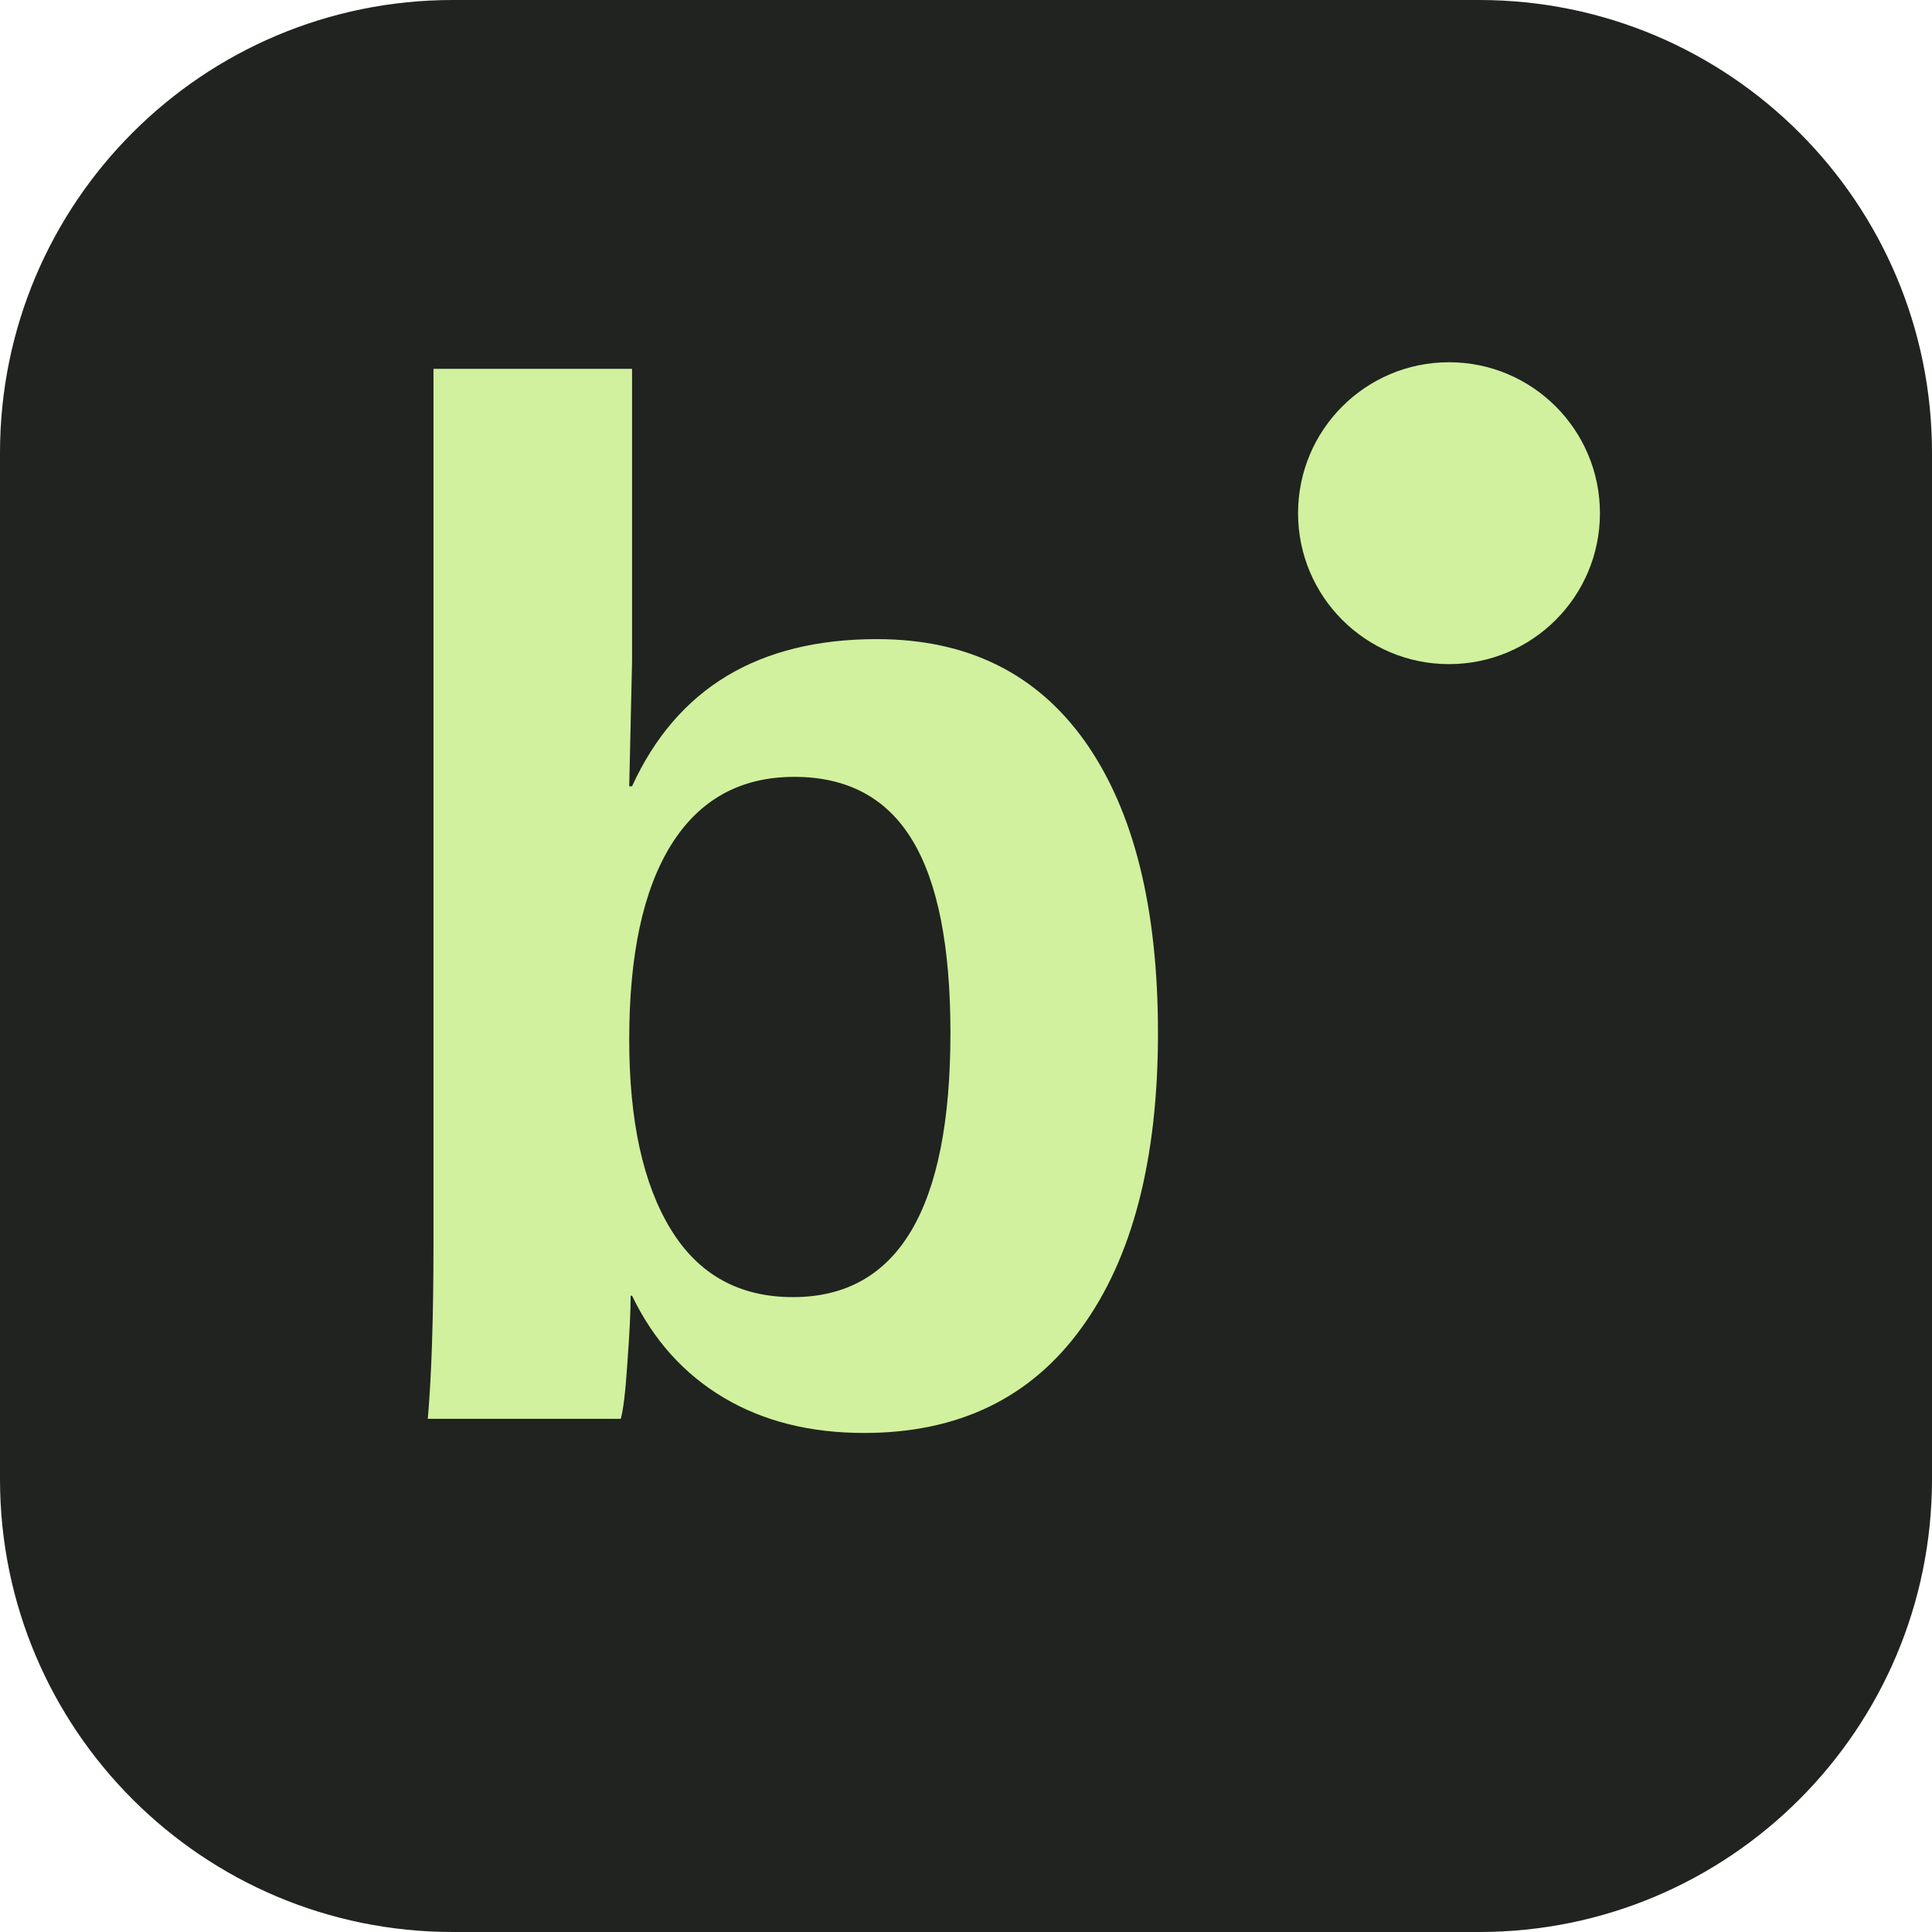
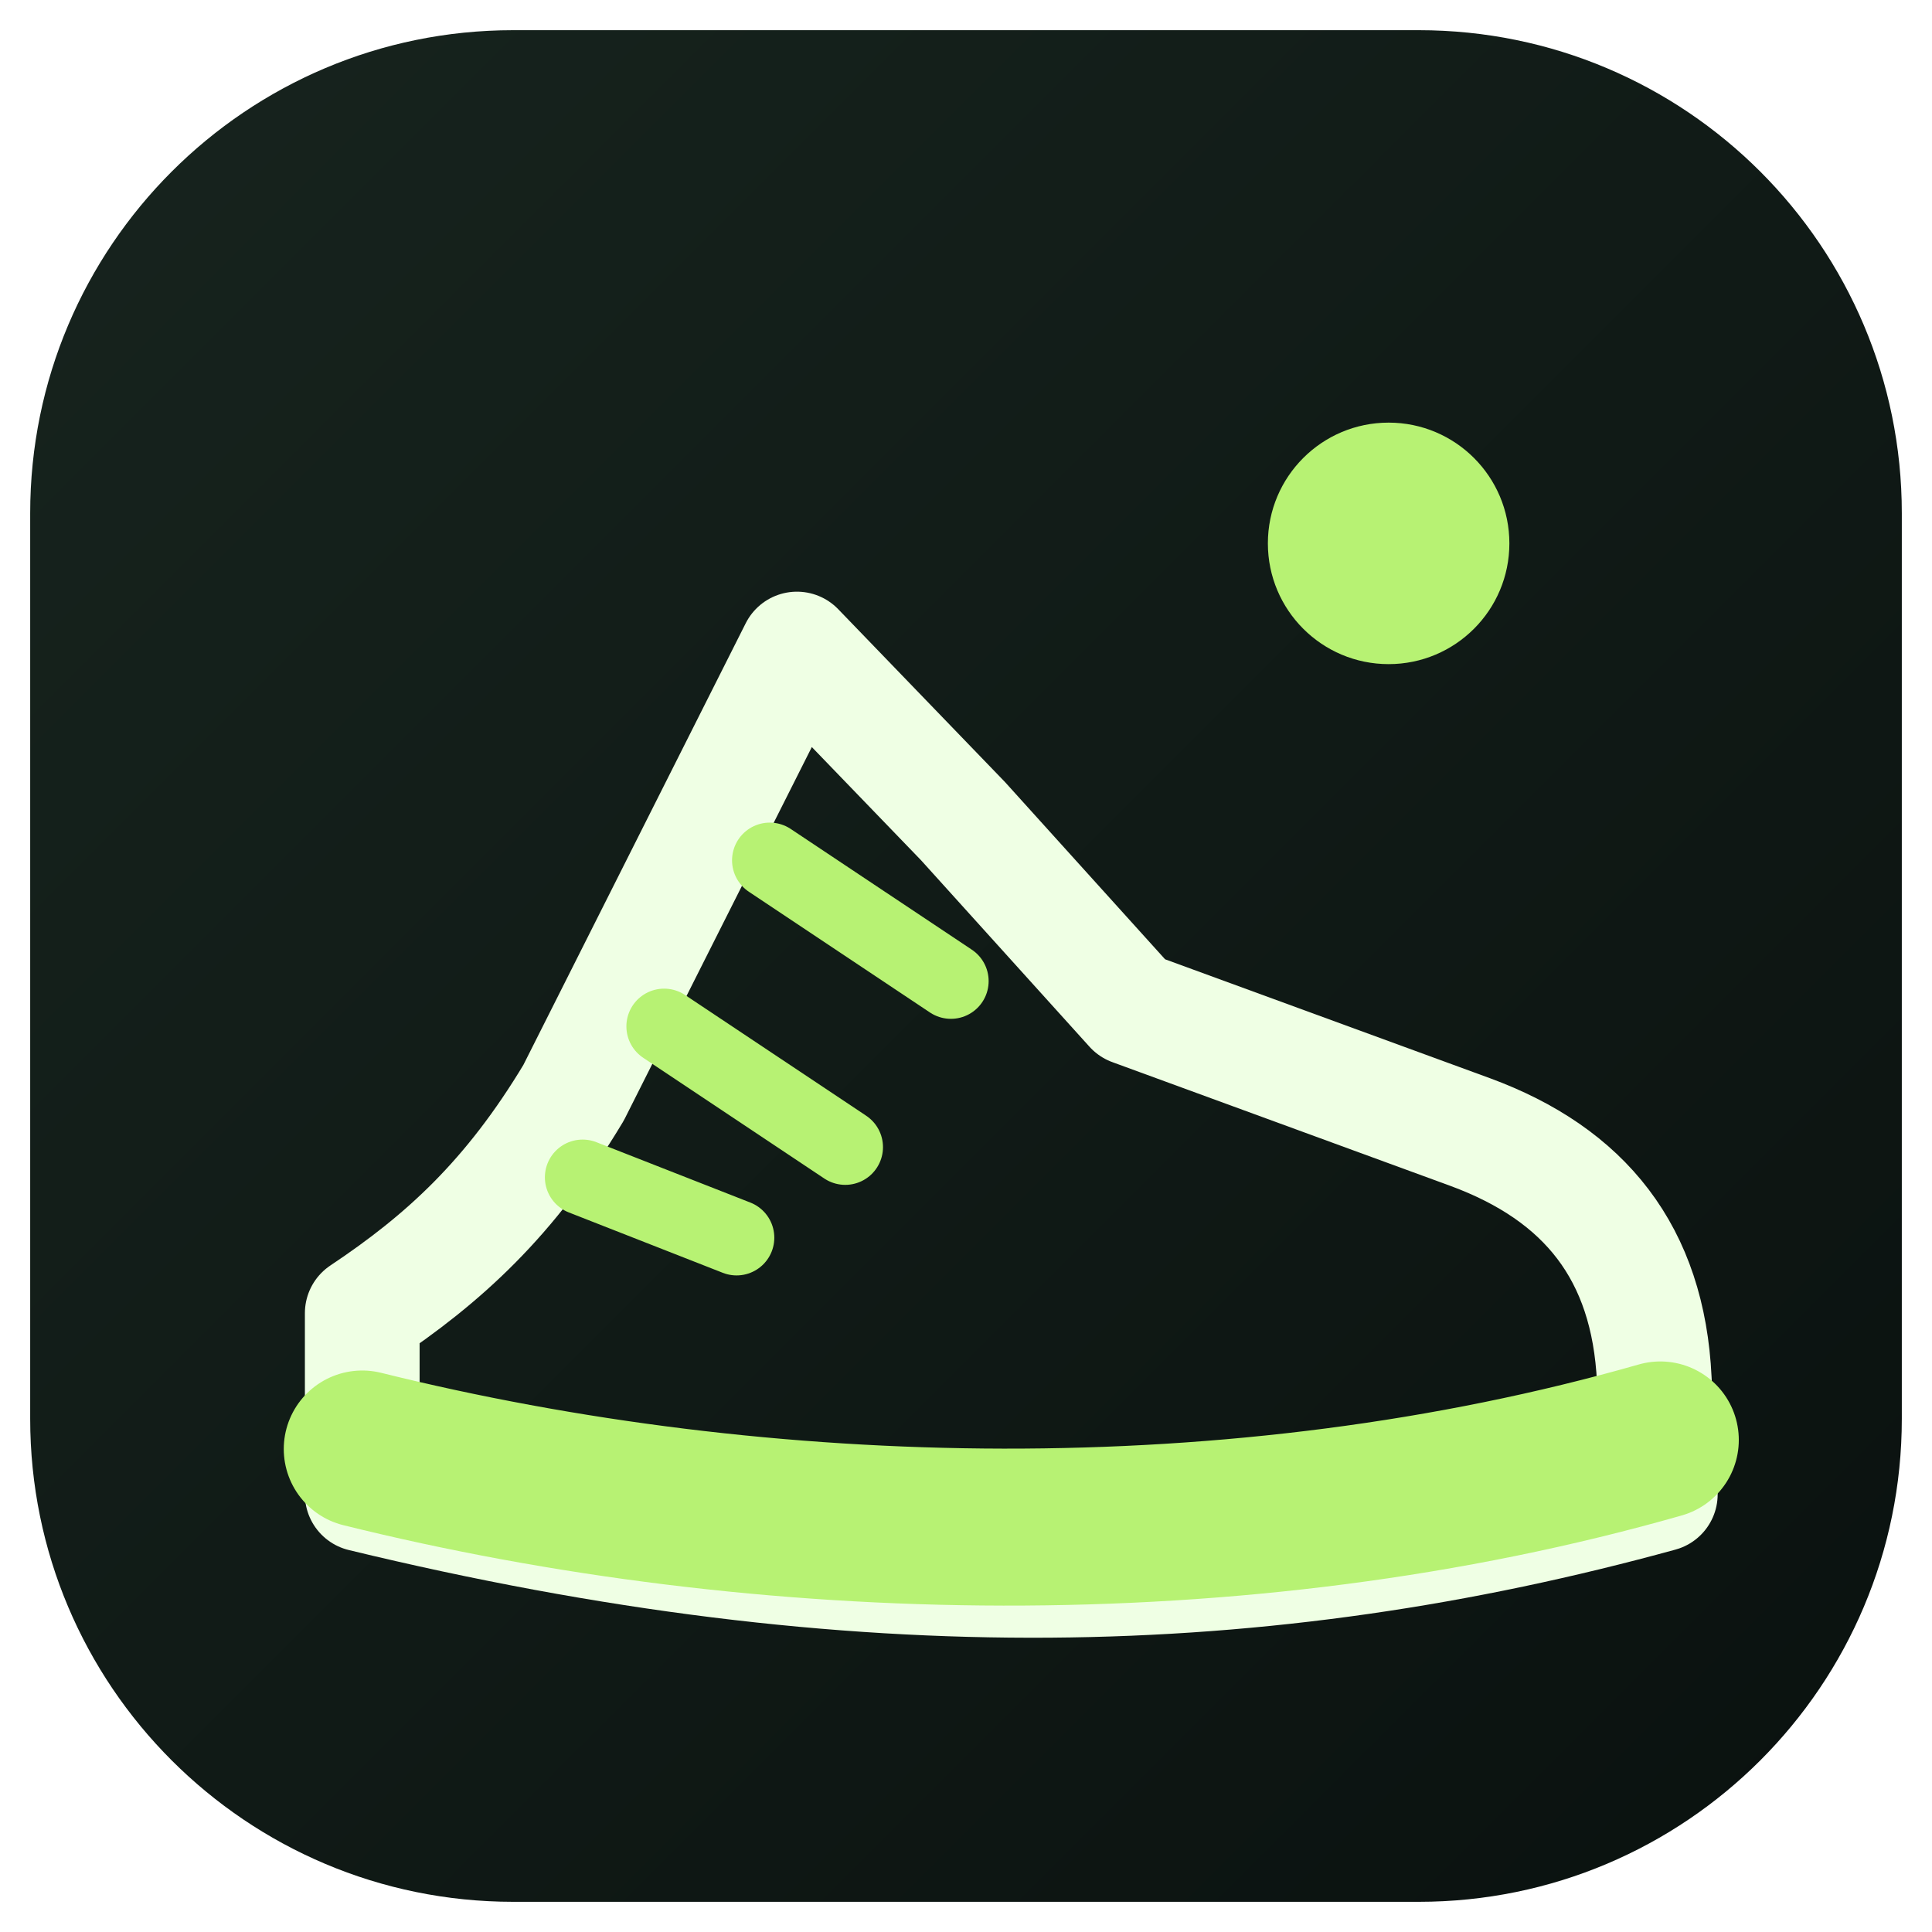
- <svg xmlns="http://www.w3.org/2000/svg" viewBox="0 0 64 64">
-   <rect width="64" height="64" rx="15" fill="#20231f" />
-   <text x="11" y="47" font-family="Arial,sans-serif" font-weight="bold" font-size="48" fill="#d1f19e">b</text>
-   <circle cx="48" cy="17" r="5" fill="#d1f19e" />
+ <svg xmlns="http://www.w3.org/2000/svg" width="64" height="64" viewBox="0 0 64 64">
+   <defs>
+     <linearGradient id="bg" x1="0" y1="0" x2="1" y2="1">
+       <stop stop-color="#17241e" />
+       <stop offset="1" stop-color="#0a110f" />
+     </linearGradient>
+   </defs>
+   <rect x="1" y="1" width="62" height="62" rx="16" fill="url(#bg)" />
+   <path d="M12 43.5c2.7-1.8 4.9-3.8 7-7.3l7.4-14.7 5.5 5.7 5.6 6.2 11.2 4.1c3.8 1.4 5.9 4 6.1 8.2l.2 3.8c-13.1 3.6-26.5 4-43 0v-6z" fill="none" stroke="#efffe4" stroke-width="3.8" stroke-linejoin="round" stroke-linecap="round" />
+   <path d="M12 48c13.3 3.3 29 3.7 43-.3" stroke="#b7f273" stroke-width="5.2" stroke-linecap="round" fill="none" />
+   <path d="m25.5 28.5 6 4M22 34l6 4M19.3 39l5.1 2" fill="none" stroke="#b7f273" stroke-width="2.5" stroke-linecap="round" />
+   <circle cx="46" cy="18" r="4" fill="#b7f273" />
</svg>
